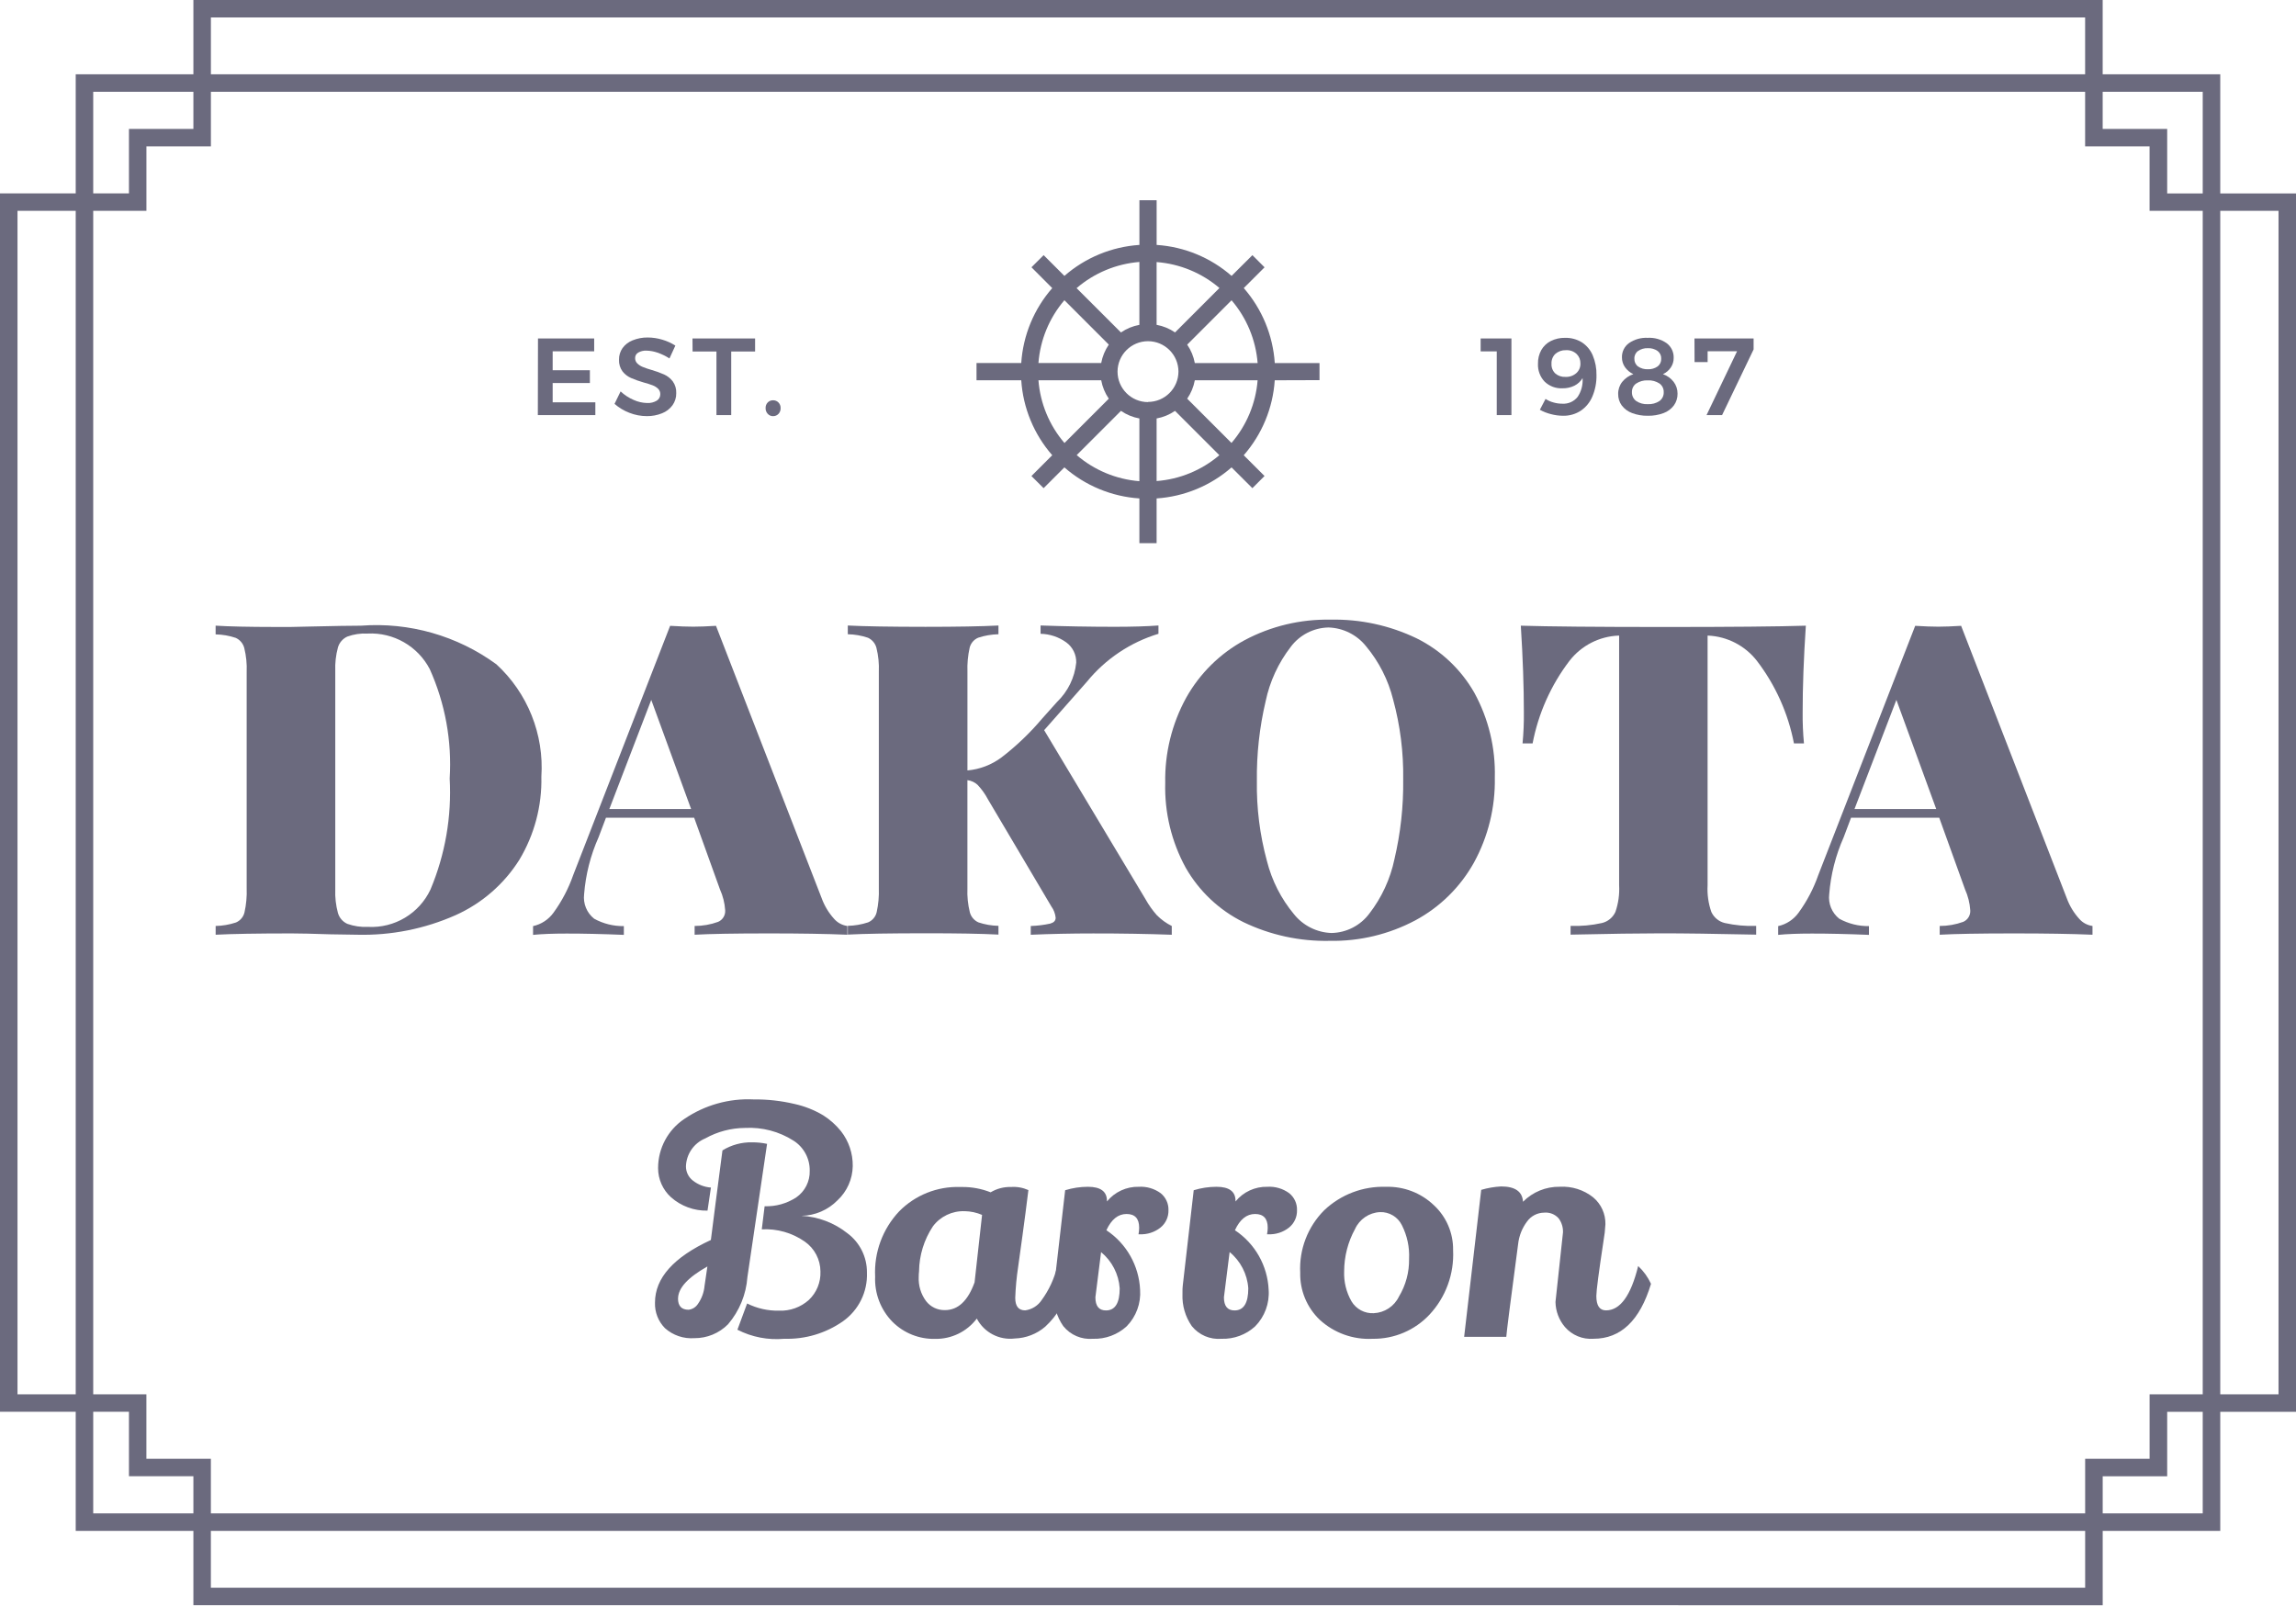
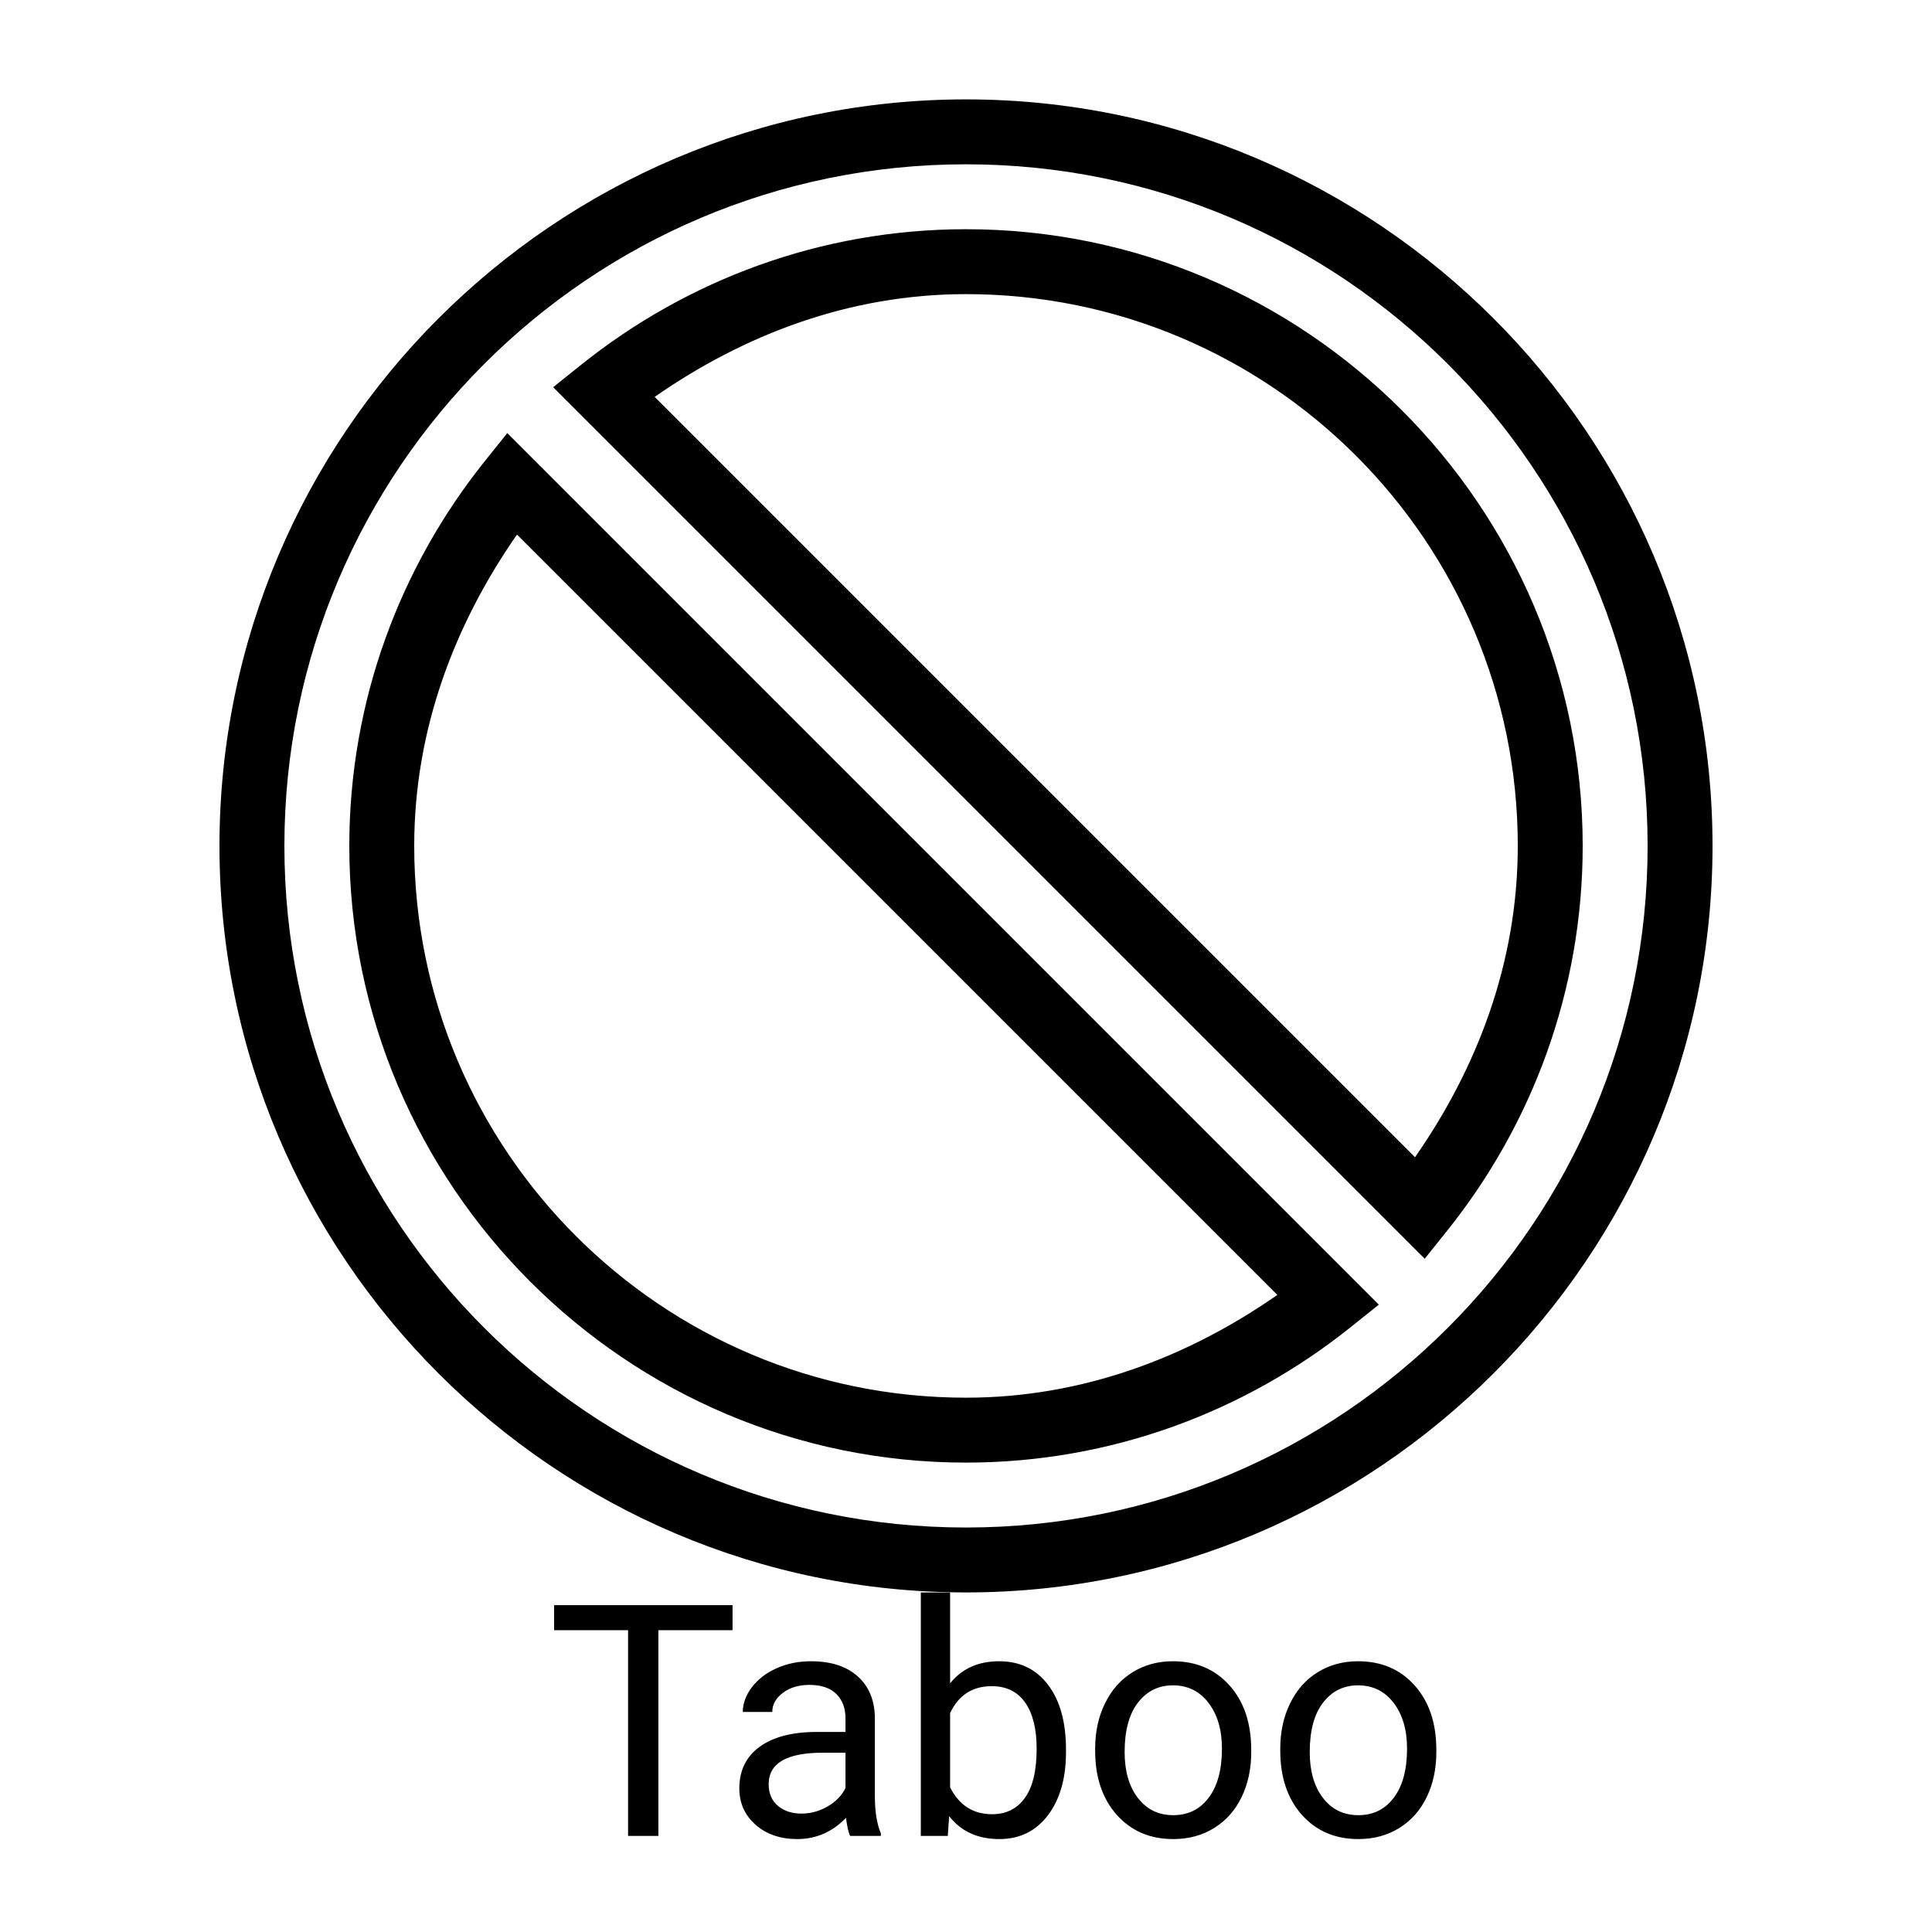
- <svg xmlns="http://www.w3.org/2000/svg" width="80.691" height="56.423" viewBox="0 0 80.691 56.423">
-   <g id="Group_21" data-name="Group 21" transform="translate(0 0)">
-     <g id="Group_20" data-name="Group 20">
-       <g id="Group_11" data-name="Group 11" transform="translate(2.661 2.611)">
-         <g id="Group_10" data-name="Group 10">
-           <path id="Path_28" data-name="Path 28" d="M-2104.529,2431.715v-51.2h75.368v51.2Zm75.061-.307v0Zm-74.446-.308h74.137v-49.97h-74.137v49.97Z" transform="translate(2104.529 -2380.515)" fill="#6b6a7e" />
-         </g>
+ <svg xmlns="http://www.w3.org/2000/svg" viewBox="0,0,256,256" width="150px" height="150px" fill-rule="nonzero">
+   <g transform="translate(20.48,20.48) scale(0.84,0.84)">
+     <g fill="#000000" fill-rule="nonzero" stroke="none" stroke-width="1" stroke-linecap="butt" stroke-linejoin="miter" stroke-miterlimit="10" stroke-dasharray="" stroke-dashoffset="0" font-family="none" font-weight="none" font-size="none" text-anchor="none" style="mix-blend-mode: normal">
+       <g transform="translate(0,-18.944) scale(5.12,5.12)">
+         <path d="M25,2c-12.673,0 -23,10.327 -23,23c0,12.673 10.327,23 23,23c12.673,0 23,-10.327 23,-23c0,-12.673 -10.327,-23 -23,-23zM25,4c11.589,0 21,9.411 21,21c0,11.589 -9.411,21 -21,21c-11.589,0 -21,-9.411 -21,-21c0,-11.589 9.411,-21 21,-21zM25,6c-4.476,0 -8.598,1.57 -11.848,4.17l-0.871,0.697l26.852,26.852l0.697,-0.871c2.6,-3.249 4.17,-7.371 4.17,-11.848c0,-10.467 -8.533,-19 -19,-19zM25,8c9.383,0 17,7.617 17,17c0,3.597 -1.252,6.842 -3.166,9.592l-23.426,-23.426c2.75,-1.914 5.995,-3.166 9.592,-3.166zM10.867,12.281l-0.697,0.871c-2.6,3.249 -4.17,7.371 -4.17,11.848c0,10.467 8.533,19 19,19c4.476,0 8.598,-1.57 11.848,-4.17l0.871,-0.697zM11.166,15.408l23.426,23.426c-2.75,1.914 -5.995,3.166 -9.592,3.166c-9.383,0 -17,-7.617 -17,-17c0,-3.597 1.252,-6.842 3.166,-9.592z" />
      </g>
-       <g id="Group_12" data-name="Group 12" transform="translate(52.036 11.874)">
-         <path id="Path_29" data-name="Path 29" d="M-2041,2392.464h1.082v2.694h-.516v-2.24H-2041Z" transform="translate(2041 -2392.441)" fill="#6b6a7e" />
-         <path id="Path_30" data-name="Path 30" d="M-2037.864,2394.706a1.087,1.087,0,0,0,.309.044.635.635,0,0,0,.542-.24,1.043,1.043,0,0,0,.173-.66.689.689,0,0,1-.284.266.914.914,0,0,1-.424.093.84.84,0,0,1-.627-.236.859.859,0,0,1-.232-.63.944.944,0,0,1,.118-.481.8.8,0,0,1,.333-.315,1.079,1.079,0,0,1,.5-.112,1.079,1.079,0,0,1,.591.158,1.019,1.019,0,0,1,.381.455,1.708,1.708,0,0,1,.133.7,1.84,1.84,0,0,1-.145.751,1.136,1.136,0,0,1-.41.5,1.1,1.1,0,0,1-.62.175,1.671,1.671,0,0,1-.425-.057,1.614,1.614,0,0,1-.39-.153l.2-.382A.94.94,0,0,0-2037.864,2394.706Zm.07-1.71a.451.451,0,0,0-.138.35.436.436,0,0,0,.131.339.5.5,0,0,0,.358.123.537.537,0,0,0,.389-.137.434.434,0,0,0,.138-.34.438.438,0,0,0-.128-.323.5.5,0,0,0-.383-.139A.52.52,0,0,0-2037.794,2393Z" transform="translate(2040.422 -2392.434)" fill="#6b6a7e" />
-         <path id="Path_31" data-name="Path 31" d="M-2033.074,2392.625a.621.621,0,0,1,.244.518.583.583,0,0,1-.1.333.667.667,0,0,1-.277.236.811.811,0,0,1,.375.269.674.674,0,0,1,.138.416.684.684,0,0,1-.127.411.792.792,0,0,1-.364.272,1.482,1.482,0,0,1-.553.094,1.484,1.484,0,0,1-.552-.094.8.8,0,0,1-.364-.267.671.671,0,0,1-.127-.408.665.665,0,0,1,.142-.421.831.831,0,0,1,.392-.272.76.76,0,0,1-.295-.246.594.594,0,0,1-.106-.344.6.6,0,0,1,.245-.5,1.059,1.059,0,0,1,.659-.187A1.06,1.06,0,0,1-2033.074,2392.625Zm-1.076,1.417a.357.357,0,0,0-.147.3.372.372,0,0,0,.147.312.661.661,0,0,0,.411.112.674.674,0,0,0,.41-.11.365.365,0,0,0,.149-.311.359.359,0,0,0-.149-.305.683.683,0,0,0-.413-.11A.673.673,0,0,0-2034.15,2394.043Zm.064-1.143a.317.317,0,0,0-.125.27.321.321,0,0,0,.125.27.559.559,0,0,0,.347.1.554.554,0,0,0,.347-.1.324.324,0,0,0,.124-.27.32.32,0,0,0-.124-.27.552.552,0,0,0-.347-.1A.558.558,0,0,0-2034.086,2392.9Z" transform="translate(2039.614 -2392.434)" fill="#6b6a7e" />
-         <path id="Path_32" data-name="Path 32" d="M-2031.331,2392.464h2.078v.385l-1.108,2.309h-.546l1.073-2.244h-1.035l0,.381h-.459Z" transform="translate(2038.846 -2392.441)" fill="#6b6a7e" />
-       </g>
-       <g id="Group_13" data-name="Group 13" transform="translate(18.907 11.855)">
-         <path id="Path_33" data-name="Path 33" d="M-2083.626,2392.464h1.975v.45h-1.459v.665h1.308v.45h-1.308v.679h1.5v.45h-2.021Z" transform="translate(2083.626 -2392.421)" fill="#6b6a7e" />
-         <path id="Path_34" data-name="Path 34" d="M-2078.659,2392.948a1.274,1.274,0,0,0-.383-.069.529.529,0,0,0-.292.069.215.215,0,0,0-.108.192.253.253,0,0,0,.075.187.593.593,0,0,0,.187.123,3.089,3.089,0,0,0,.31.106,3.317,3.317,0,0,1,.449.162.8.8,0,0,1,.3.238.658.658,0,0,1,.124.417.707.707,0,0,1-.133.428.83.83,0,0,1-.366.28,1.388,1.388,0,0,1-.533.1,1.676,1.676,0,0,1-.615-.117,1.737,1.737,0,0,1-.522-.314l.214-.438a1.582,1.582,0,0,0,.459.3,1.211,1.211,0,0,0,.473.108.6.6,0,0,0,.339-.083.261.261,0,0,0,.123-.225.259.259,0,0,0-.075-.192.562.562,0,0,0-.19-.121,3.149,3.149,0,0,0-.316-.1,3.7,3.7,0,0,1-.446-.158.78.78,0,0,1-.3-.232.646.646,0,0,1-.123-.411.685.685,0,0,1,.124-.41.8.8,0,0,1,.354-.271,1.361,1.361,0,0,1,.528-.1,1.764,1.764,0,0,1,.519.078,1.762,1.762,0,0,1,.455.207l-.207.451A1.955,1.955,0,0,0-2078.659,2392.948Z" transform="translate(2082.856 -2392.409)" fill="#6b6a7e" />
-         <path id="Path_35" data-name="Path 35" d="M-2076.64,2392.464h2.2v.458h-.839v2.236h-.519v-2.236h-.839Z" transform="translate(2082.07 -2392.421)" fill="#6b6a7e" />
-         <path id="Path_36" data-name="Path 36" d="M-2072.881,2395.338a.268.268,0,0,1,.075.2.279.279,0,0,1-.075.2.254.254,0,0,1-.191.08.245.245,0,0,1-.187-.082.284.284,0,0,1-.075-.2.272.272,0,0,1,.075-.2.251.251,0,0,1,.187-.076A.254.254,0,0,1-2072.881,2395.338Z" transform="translate(2081.333 -2393.045)" fill="#6b6a7e" />
-       </g>
-       <g id="Group_14" data-name="Group 14" transform="translate(23.019 38.645)">
-         <path id="Path_37" data-name="Path 37" d="M-2075.768,2434.784a1.647,1.647,0,0,1-1.184.488,1.4,1.4,0,0,1-1.032-.351,1.22,1.22,0,0,1-.351-.9q0-1.293,1.964-2.2.055-.461.159-1.245t.165-1.267q.061-.483.083-.637a1.906,1.906,0,0,1,1.042-.284,2.463,2.463,0,0,1,.526.054l-.691,4.684A2.871,2.871,0,0,1-2075.768,2434.784Zm-2.458-5.491a2.076,2.076,0,0,1,.922-1.727,3.98,3.98,0,0,1,2.435-.686,5.955,5.955,0,0,1,1.437.159,3.4,3.4,0,0,1,1.01.4,2.584,2.584,0,0,1,.626.56,1.948,1.948,0,0,1,.411,1.224,1.679,1.679,0,0,1-.532,1.2,1.817,1.817,0,0,1-1.272.548,2.847,2.847,0,0,1,1.618.614,1.7,1.7,0,0,1,.685,1.383,2,2,0,0,1-.844,1.711,3.409,3.409,0,0,1-2.057.614,3.011,3.011,0,0,1-1.651-.318l.341-.922a2.393,2.393,0,0,0,1.124.252,1.474,1.474,0,0,0,1.047-.378,1.308,1.308,0,0,0,.406-1,1.288,1.288,0,0,0-.554-1.052,2.406,2.406,0,0,0-1.508-.428l.1-.812a1.918,1.918,0,0,0,1.113-.312,1.1,1.1,0,0,0,.472-.937,1.229,1.229,0,0,0-.565-1.054,2.88,2.88,0,0,0-1.712-.45,2.9,2.9,0,0,0-1.393.368,1.1,1.1,0,0,0-.68.981.627.627,0,0,0,.242.5,1.167,1.167,0,0,0,.636.247l-.12.811a1.872,1.872,0,0,1-1.284-.471A1.383,1.383,0,0,1-2078.226,2429.293Zm.7,4.585c0,.264.125.395.374.395a.454.454,0,0,0,.323-.2,1.307,1.307,0,0,0,.236-.641l.1-.68Q-2077.523,2433.331-2077.524,2433.879Z" transform="translate(2078.335 -2426.88)" fill="#6b6a7e" />
-         <path id="Path_38" data-name="Path 38" d="M-2063.47,2436.163a1.325,1.325,0,0,1-1.338-.7,1.794,1.794,0,0,1-1.464.714,2.053,2.053,0,0,1-1.5-.6,2.141,2.141,0,0,1-.609-1.591,3.114,3.114,0,0,1,.845-2.292,2.875,2.875,0,0,1,2.139-.856h.066a2.665,2.665,0,0,1,1.009.187,1.321,1.321,0,0,1,.718-.187,1.264,1.264,0,0,1,.609.109q-.1.813-.208,1.6t-.154,1.113a9.432,9.432,0,0,0-.1,1.076c0,.292.115.439.35.439a.826.826,0,0,0,.582-.367,3.28,3.28,0,0,0,.537-1.158,1.517,1.517,0,0,1,.439.636,2.883,2.883,0,0,1-.856,1.464A1.722,1.722,0,0,1-2063.47,2436.163Zm-1.767-4.474a1.334,1.334,0,0,0-1.113.531,2.925,2.925,0,0,0-.488,1.585,1.586,1.586,0,0,0-.011.187,1.323,1.323,0,0,0,.257.856.814.814,0,0,0,.664.318q.691,0,1.042-.977l.263-2.37A1.615,1.615,0,0,0-2065.236,2431.688Z" transform="translate(2076.118 -2427.76)" fill="#6b6a7e" />
-         <path id="Path_39" data-name="Path 39" d="M-2057.3,2432.27c0-.322-.148-.483-.444-.483s-.532.19-.708.571a2.658,2.658,0,0,1,1.185,2.094,1.666,1.666,0,0,1-.472,1.283,1.671,1.671,0,0,1-1.185.439,1.208,1.208,0,0,1-1.042-.444,1.834,1.834,0,0,1-.329-1.125c0-.139,0-.242.01-.307l.384-3.346a2.714,2.714,0,0,1,.8-.121q.668,0,.669.494v.022a1.4,1.4,0,0,1,1.119-.516,1.188,1.188,0,0,1,.769.225.739.739,0,0,1,.274.6.758.758,0,0,1-.28.608,1.091,1.091,0,0,1-.73.236h-.043A1.266,1.266,0,0,0-2057.3,2432.27Zm-1.338.855q-.2,1.579-.2,1.59c0,.309.124.462.372.462q.483,0,.482-.779A1.81,1.81,0,0,0-2058.641,2433.125Z" transform="translate(2074.316 -2427.76)" fill="#6b6a7e" />
-         <path id="Path_40" data-name="Path 40" d="M-2051.487,2432.27c0-.322-.149-.483-.445-.483s-.532.19-.708.571a2.656,2.656,0,0,1,1.186,2.094,1.665,1.665,0,0,1-.473,1.283,1.668,1.668,0,0,1-1.184.439,1.211,1.211,0,0,1-1.043-.444,1.845,1.845,0,0,1-.329-1.125c0-.139,0-.242.011-.307l.384-3.346a2.718,2.718,0,0,1,.8-.121q.669,0,.669.494v.022a1.4,1.4,0,0,1,1.119-.516,1.18,1.18,0,0,1,.768.225.734.734,0,0,1,.274.6.755.755,0,0,1-.28.608,1.092,1.092,0,0,1-.73.236h-.043A1.271,1.271,0,0,0-2051.487,2432.27Zm-1.339.855q-.2,1.579-.2,1.59c0,.309.124.462.373.462.323,0,.483-.26.483-.779A1.81,1.81,0,0,0-2052.826,2433.125Z" transform="translate(2073.021 -2427.76)" fill="#6b6a7e" />
-         <path id="Path_41" data-name="Path 41" d="M-2046.145,2430.832a2.334,2.334,0,0,1,1.684.647,2.109,2.109,0,0,1,.675,1.579,3.1,3.1,0,0,1-.828,2.265,2.689,2.689,0,0,1-2,.851,2.549,2.549,0,0,1-1.86-.669,2.219,2.219,0,0,1-.685-1.656,2.9,2.9,0,0,1,.844-2.194A3.007,3.007,0,0,1-2046.145,2430.832Zm-.213.889a1.015,1.015,0,0,0-.873.591,3.114,3.114,0,0,0-.384,1.492,1.972,1.972,0,0,0,.258,1.053.858.858,0,0,0,.784.417,1.033,1.033,0,0,0,.883-.582,2.489,2.489,0,0,0,.357-1.327,2.373,2.373,0,0,0-.253-1.185A.826.826,0,0,0-2046.358,2431.721Z" transform="translate(2071.835 -2427.76)" fill="#6b6a7e" />
-         <path id="Path_42" data-name="Path 42" d="M-2038.537,2434.877l.264-2.447a.783.783,0,0,0-.153-.493.606.606,0,0,0-.511-.2.745.745,0,0,0-.6.313,1.607,1.607,0,0,0-.312.785q-.4,3.005-.417,3.268h-1.481l.6-5.167a3,3,0,0,1,.7-.12q.736,0,.769.538a1.776,1.776,0,0,1,1.289-.527,1.731,1.731,0,0,1,1.179.374,1.2,1.2,0,0,1,.428.942,4.569,4.569,0,0,1-.066.582q-.253,1.668-.253,1.942,0,.505.34.505.747,0,1.13-1.558a1.986,1.986,0,0,1,.451.625q-.582,1.931-2.019,1.931a1.207,1.207,0,0,1-1.009-.417A1.4,1.4,0,0,1-2038.537,2434.877Z" transform="translate(2070.184 -2427.757)" fill="#6b6a7e" />
-       </g>
-       <g id="Group_15" data-name="Group 15" transform="translate(7.579 21.779)">
-         <path id="Path_43" data-name="Path 43" d="M-2088.334,2406.812a4.923,4.923,0,0,1,1.58,3.95,5.438,5.438,0,0,1-.775,2.923,5.127,5.127,0,0,1-2.232,1.941,8.038,8.038,0,0,1-3.468.691l-.951-.015q-.921-.031-1.35-.031-1.8,0-2.671.046v-.308a2.425,2.425,0,0,0,.713-.122.514.514,0,0,0,.3-.354,3.293,3.293,0,0,0,.077-.844v-7.609a2.984,2.984,0,0,0-.085-.844.539.539,0,0,0-.3-.354,2.341,2.341,0,0,0-.706-.122v-.307q.706.045,2.088.046h.552l.675-.015q1.288-.03,1.794-.03A7.145,7.145,0,0,1-2088.334,2406.812Zm-5.24-.975a.605.605,0,0,0-.33.384,2.769,2.769,0,0,0-.093.829v7.671a2.77,2.77,0,0,0,.093.829.6.6,0,0,0,.33.384,1.878,1.878,0,0,0,.728.107,2.289,2.289,0,0,0,2.194-1.311,8.822,8.822,0,0,0,.676-3.906,8.158,8.158,0,0,0-.7-3.843,2.332,2.332,0,0,0-2.187-1.25A1.811,1.811,0,0,0-2093.574,2405.837Z" transform="translate(2098.201 -2405.24)" fill="#6b6a7e" />
-         <path id="Path_44" data-name="Path 44" d="M-2073.269,2415.757a.747.747,0,0,0,.468.252v.308q-1.105-.047-2.792-.046-1.749,0-2.577.046v-.308a2.414,2.414,0,0,0,.827-.145.412.412,0,0,0,.247-.407,2.129,2.129,0,0,0-.184-.736l-.906-2.516h-3.1l-.261.69a6.071,6.071,0,0,0-.507,2,.95.95,0,0,0,.353.859,2.1,2.1,0,0,0,1.044.26v.308q-1.151-.047-2.01-.046-.722,0-1.181.046v-.308a1.2,1.2,0,0,0,.721-.475,5.114,5.114,0,0,0,.69-1.319l3.406-8.761c.326.02.6.03.812.03s.471-.01.8-.03l3.714,9.574A2.2,2.2,0,0,0-2073.269,2415.757Zm-5.025-3.859-1.4-3.836-1.473,3.836Z" transform="translate(2095.003 -2405.24)" fill="#6b6a7e" />
-         <path id="Path_45" data-name="Path 45" d="M-2058.751,2415.635a2,2,0,0,0,.521.375v.308q-1.289-.047-2.761-.046-1.137,0-2.195.046v-.308a3.767,3.767,0,0,0,.683-.084c.128-.036.192-.1.192-.208a.826.826,0,0,0-.154-.4l-2.225-3.759a2.344,2.344,0,0,0-.361-.507.635.635,0,0,0-.361-.168v3.8a3.017,3.017,0,0,0,.085.844.539.539,0,0,0,.3.354,2.321,2.321,0,0,0,.706.122v.308q-.891-.047-2.562-.046-1.857,0-2.732.046v-.308a2.419,2.419,0,0,0,.713-.122.514.514,0,0,0,.3-.354,3.321,3.321,0,0,0,.077-.844v-7.609a2.964,2.964,0,0,0-.085-.844.54.54,0,0,0-.3-.354,2.328,2.328,0,0,0-.706-.122v-.307q.876.045,2.732.046,1.657,0,2.563-.046v.307a2.42,2.42,0,0,0-.713.122.514.514,0,0,0-.3.354,3.33,3.33,0,0,0-.077.844v3.467a2.348,2.348,0,0,0,1.2-.46,9.211,9.211,0,0,0,1.427-1.365l.522-.583a2.224,2.224,0,0,0,.674-1.381.852.852,0,0,0-.353-.714,1.6,1.6,0,0,0-.9-.3v-.292q1.288.045,2.593.046.936,0,1.55-.046v.292a5.187,5.187,0,0,0-2.517,1.688l-1.5,1.7,3.56,5.938A3.179,3.179,0,0,0-2058.751,2415.635Z" transform="translate(2091.832 -2405.24)" fill="#6b6a7e" />
-         <path id="Path_46" data-name="Path 46" d="M-2046.425,2405.837a4.779,4.779,0,0,1,2.025,1.91,5.88,5.88,0,0,1,.721,2.985,5.978,5.978,0,0,1-.736,2.992,5.152,5.152,0,0,1-2.056,2.025,6.17,6.17,0,0,1-3.008.721,6.661,6.661,0,0,1-3.038-.659,4.778,4.778,0,0,1-2.025-1.911,5.876,5.876,0,0,1-.72-2.984,5.985,5.985,0,0,1,.736-2.991,5.165,5.165,0,0,1,2.056-2.025,6.165,6.165,0,0,1,3.008-.72A6.654,6.654,0,0,1-2046.425,2405.837Zm-4.426.3a4.694,4.694,0,0,0-.882,1.91,11.589,11.589,0,0,0-.308,2.808,10.1,10.1,0,0,0,.353,2.808,4.719,4.719,0,0,0,.952,1.872,1.762,1.762,0,0,0,1.319.659,1.7,1.7,0,0,0,1.328-.682,4.71,4.71,0,0,0,.882-1.91,11.6,11.6,0,0,0,.308-2.809,10.089,10.089,0,0,0-.354-2.806,4.7,4.7,0,0,0-.951-1.872,1.761,1.761,0,0,0-1.319-.66A1.7,1.7,0,0,0-2050.851,2406.136Z" transform="translate(2088.634 -2405.178)" fill="#6b6a7e" />
-         <path id="Path_47" data-name="Path 47" d="M-2029.28,2408.492a10.345,10.345,0,0,0,.046,1.1h-.352a6.932,6.932,0,0,0-1.3-2.9,2.307,2.307,0,0,0-1.719-.89h-.016v8.776a2.436,2.436,0,0,0,.131.936.7.7,0,0,0,.476.392,4.3,4.3,0,0,0,1.1.1v.308q-2.164-.047-3.361-.046-1.089,0-3.161.046v-.308a4.322,4.322,0,0,0,1.1-.1.7.7,0,0,0,.476-.392,2.456,2.456,0,0,0,.13-.936v-8.776h-.016a2.3,2.3,0,0,0-1.725.882,6.942,6.942,0,0,0-1.3,2.908h-.353a10.345,10.345,0,0,0,.046-1.1q0-1.334-.107-3.038,1.457.045,5.017.046,3.544,0,5-.046Q-2029.281,2407.157-2029.28,2408.492Z" transform="translate(2085.054 -2405.24)" fill="#6b6a7e" />
-         <path id="Path_48" data-name="Path 48" d="M-2016.965,2415.757a.747.747,0,0,0,.467.252v.308q-1.1-.047-2.792-.046-1.75,0-2.578.046v-.308a2.433,2.433,0,0,0,.828-.145.412.412,0,0,0,.246-.407,2.144,2.144,0,0,0-.184-.736l-.906-2.516h-3.1l-.26.69a6.092,6.092,0,0,0-.507,2,.95.95,0,0,0,.353.859,2.1,2.1,0,0,0,1.044.26v.308q-1.151-.047-2.01-.046-.722,0-1.181.046v-.308a1.2,1.2,0,0,0,.72-.475,5.084,5.084,0,0,0,.69-1.319l3.406-8.761c.328.02.6.03.814.03s.47-.01.8-.03l3.713,9.574A2.207,2.207,0,0,0-2016.965,2415.757Zm-5.025-3.859-1.4-3.836-1.472,3.836Z" transform="translate(2082.458 -2405.24)" fill="#6b6a7e" />
-       </g>
-       <g id="Group_17" data-name="Group 17">
-         <g id="Group_16" data-name="Group 16">
-           <path id="Path_49" data-name="Path 49" d="M-2101.156,2433.579v-4.533h-2.265v-2.266h-4.532v-42.827l4.532,0v-2.265h2.265v-4.531h67.1v4.531h2.267v2.267h4.531v42.827h-4.531v2.266h-2.266v4.533Zm-6.183-7.412h4.531v2.265h2.266v4.531h65.87v-4.531h2.265v-2.265h4.531v-41.6h-4.223v-.308h0v.308h-.309V2382.3h-2.265v-4.53h-65.868v4.53h-2.266v2.266h-4.531v41.6Z" transform="translate(2107.953 -2377.156)" fill="#6b6a7e" />
-         </g>
-       </g>
-       <g id="Group_19" data-name="Group 19" transform="translate(34.319 7.033)">
-         <g id="Group_18" data-name="Group 18">
-           <path id="Path_50" data-name="Path 50" d="M-2051.742,2392.534v-.6h-1.572a4.452,4.452,0,0,0-1.09-2.636l.731-.73-.427-.427-.732.729a4.446,4.446,0,0,0-2.634-1.089v-1.57h-.605v1.57a4.454,4.454,0,0,0-2.636,1.089l-.73-.73-.428.427.73.732a4.44,4.44,0,0,0-1.089,2.634h-1.572v.605h1.572a4.441,4.441,0,0,0,1.089,2.635l-.731.732.428.426.73-.73a4.457,4.457,0,0,0,2.636,1.091v1.572h.605v-1.572a4.45,4.45,0,0,0,2.634-1.091l.732.73.427-.427-.731-.73a4.448,4.448,0,0,0,1.09-2.635Zm-2.175-.6h-2.207a1.689,1.689,0,0,0-.268-.648l1.559-1.559A3.857,3.857,0,0,1-2053.917,2391.929Zm-3.852,1.372a1.072,1.072,0,0,1-1.071-1.071,1.073,1.073,0,0,1,1.071-1.07,1.071,1.071,0,0,1,1.07,1.07A1.071,1.071,0,0,1-2057.769,2393.3Zm2.507-4.007-1.557,1.558a1.675,1.675,0,0,0-.648-.267v-2.206A3.846,3.846,0,0,1-2055.261,2389.294Zm-2.81-.914v2.206a1.669,1.669,0,0,0-.648.267l-1.559-1.558A3.862,3.862,0,0,1-2058.072,2388.38Zm-2.633,1.342,1.558,1.558a1.684,1.684,0,0,0-.267.648h-2.206A3.849,3.849,0,0,1-2060.705,2389.722Zm-.915,2.812h2.206a1.673,1.673,0,0,0,.267.647l-1.558,1.558A3.839,3.839,0,0,1-2061.62,2392.534Zm1.342,2.633,1.558-1.558a1.665,1.665,0,0,0,.648.267v2.205A3.852,3.852,0,0,1-2060.278,2395.167Zm2.811.914v-2.205a1.659,1.659,0,0,0,.647-.267l1.558,1.558A3.846,3.846,0,0,1-2057.467,2396.081Zm2.634-1.342-1.559-1.558a1.687,1.687,0,0,0,.268-.647h2.207A3.845,3.845,0,0,1-2054.833,2394.739Z" transform="translate(2063.796 -2386.205)" fill="#6b6a7e" />
-         </g>
+     </g>
+     <g fill="#000000" fill-rule="nonzero" stroke="none" stroke-width="1" stroke-linecap="butt" stroke-linejoin="miter" stroke-miterlimit="10" stroke-dasharray="" stroke-dashoffset="0" font-family="none" font-weight="none" font-size="none" text-anchor="none" style="mix-blend-mode: normal">
+       <g>
+         <path d="M91.173,228.822v3.95h-11.7v32.45h-4.78v-32.45h-11.67v-3.95zM114.573,265.222h-4.85c-0.267,-0.533 -0.483,-1.483 -0.65,-2.85v0c-2.153,2.233 -4.72,3.35 -7.7,3.35v0c-2.667,0 -4.857,-0.753 -6.57,-2.26c-1.707,-1.507 -2.56,-3.42 -2.56,-5.74v0c0,-2.813 1.07,-5 3.21,-6.56c2.147,-1.56 5.16,-2.34 9.04,-2.34v0h4.5v-2.13c0,-1.613 -0.483,-2.9 -1.45,-3.86c-0.967,-0.953 -2.39,-1.43 -4.27,-1.43v0c-1.653,0 -3.037,0.417 -4.15,1.25c-1.12,0.833 -1.68,1.84 -1.68,3.02v0h-4.65c0,-1.347 0.48,-2.65 1.44,-3.91c0.96,-1.26 2.26,-2.257 3.9,-2.99c1.64,-0.733 3.443,-1.1 5.41,-1.1v0c3.113,0 5.557,0.78 7.33,2.34c1.767,1.56 2.683,3.703 2.75,6.43v0v12.46c0,2.48 0.317,4.453 0.95,5.92v0zM102.043,261.702v0c1.453,0 2.83,-0.377 4.13,-1.13c1.3,-0.747 2.24,-1.72 2.82,-2.92v0v-5.55h-3.62c-5.667,0 -8.5,1.657 -8.5,4.97v0c0,1.453 0.483,2.587 1.45,3.4c0.967,0.82 2.207,1.23 3.72,1.23zM143.773,251.602v0.4c0,4.133 -0.95,7.453 -2.85,9.96c-1.9,2.507 -4.45,3.76 -7.65,3.76v0c-3.42,0 -6.063,-1.207 -7.93,-3.62v0l-0.22,3.12h-4.25v-38.4h4.62v14.33c1.867,-2.32 4.443,-3.48 7.73,-3.48c3.28,0 5.857,1.243 7.73,3.73c1.88,2.48 2.82,5.88 2.82,10.2zM139.143,251.472v0c0,-3.147 -0.607,-5.58 -1.82,-7.3c-1.22,-1.713 -2.97,-2.57 -5.25,-2.57v0c-3.053,0 -5.247,1.417 -6.58,4.25v0v11.7c1.42,2.833 3.63,4.25 6.63,4.25v0c2.213,0 3.937,-0.86 5.17,-2.58c1.233,-1.713 1.85,-4.297 1.85,-7.75zM148.373,251.772v-0.32c0,-2.653 0.52,-5.037 1.56,-7.15c1.04,-2.12 2.49,-3.753 4.35,-4.9c1.86,-1.153 3.98,-1.73 6.36,-1.73v0c3.687,0 6.667,1.277 8.94,3.83c2.273,2.547 3.41,5.937 3.41,10.17v0v0.33c0,2.633 -0.503,4.993 -1.51,7.08c-1.007,2.093 -2.45,3.723 -4.33,4.89c-1.873,1.167 -4.027,1.75 -6.46,1.75v0c-3.667,0 -6.637,-1.273 -8.91,-3.82c-2.273,-2.553 -3.41,-5.93 -3.41,-10.13zM153.023,252.002v0c0,3 0.693,5.407 2.08,7.22c1.393,1.82 3.257,2.73 5.59,2.73v0c2.353,0 4.22,-0.923 5.6,-2.77c1.387,-1.84 2.08,-4.417 2.08,-7.73v0c0,-2.967 -0.707,-5.373 -2.12,-7.22c-1.407,-1.84 -3.277,-2.76 -5.61,-2.76v0c-2.28,0 -4.12,0.91 -5.52,2.73c-1.4,1.813 -2.1,4.413 -2.1,7.8zM177.573,251.772v-0.32c0,-2.653 0.52,-5.037 1.56,-7.15c1.04,-2.12 2.49,-3.753 4.35,-4.9c1.86,-1.153 3.98,-1.73 6.36,-1.73v0c3.687,0 6.667,1.277 8.94,3.83c2.273,2.547 3.41,5.937 3.41,10.17v0v0.33c0,2.633 -0.503,4.993 -1.51,7.08c-1.007,2.093 -2.45,3.723 -4.33,4.89c-1.873,1.167 -4.027,1.75 -6.46,1.75v0c-3.667,0 -6.637,-1.273 -8.91,-3.82c-2.273,-2.553 -3.41,-5.93 -3.41,-10.13zM182.223,252.002v0c0,3 0.693,5.407 2.08,7.22c1.393,1.82 3.257,2.73 5.59,2.73v0c2.353,0 4.22,-0.923 5.6,-2.77c1.387,-1.84 2.08,-4.417 2.08,-7.73v0c0,-2.967 -0.707,-5.373 -2.12,-7.22c-1.407,-1.84 -3.277,-2.76 -5.61,-2.76v0c-2.28,0 -4.12,0.91 -5.52,2.73c-1.4,1.813 -2.1,4.413 -2.1,7.8z" />
      </g>
    </g>
  </g>
</svg>
